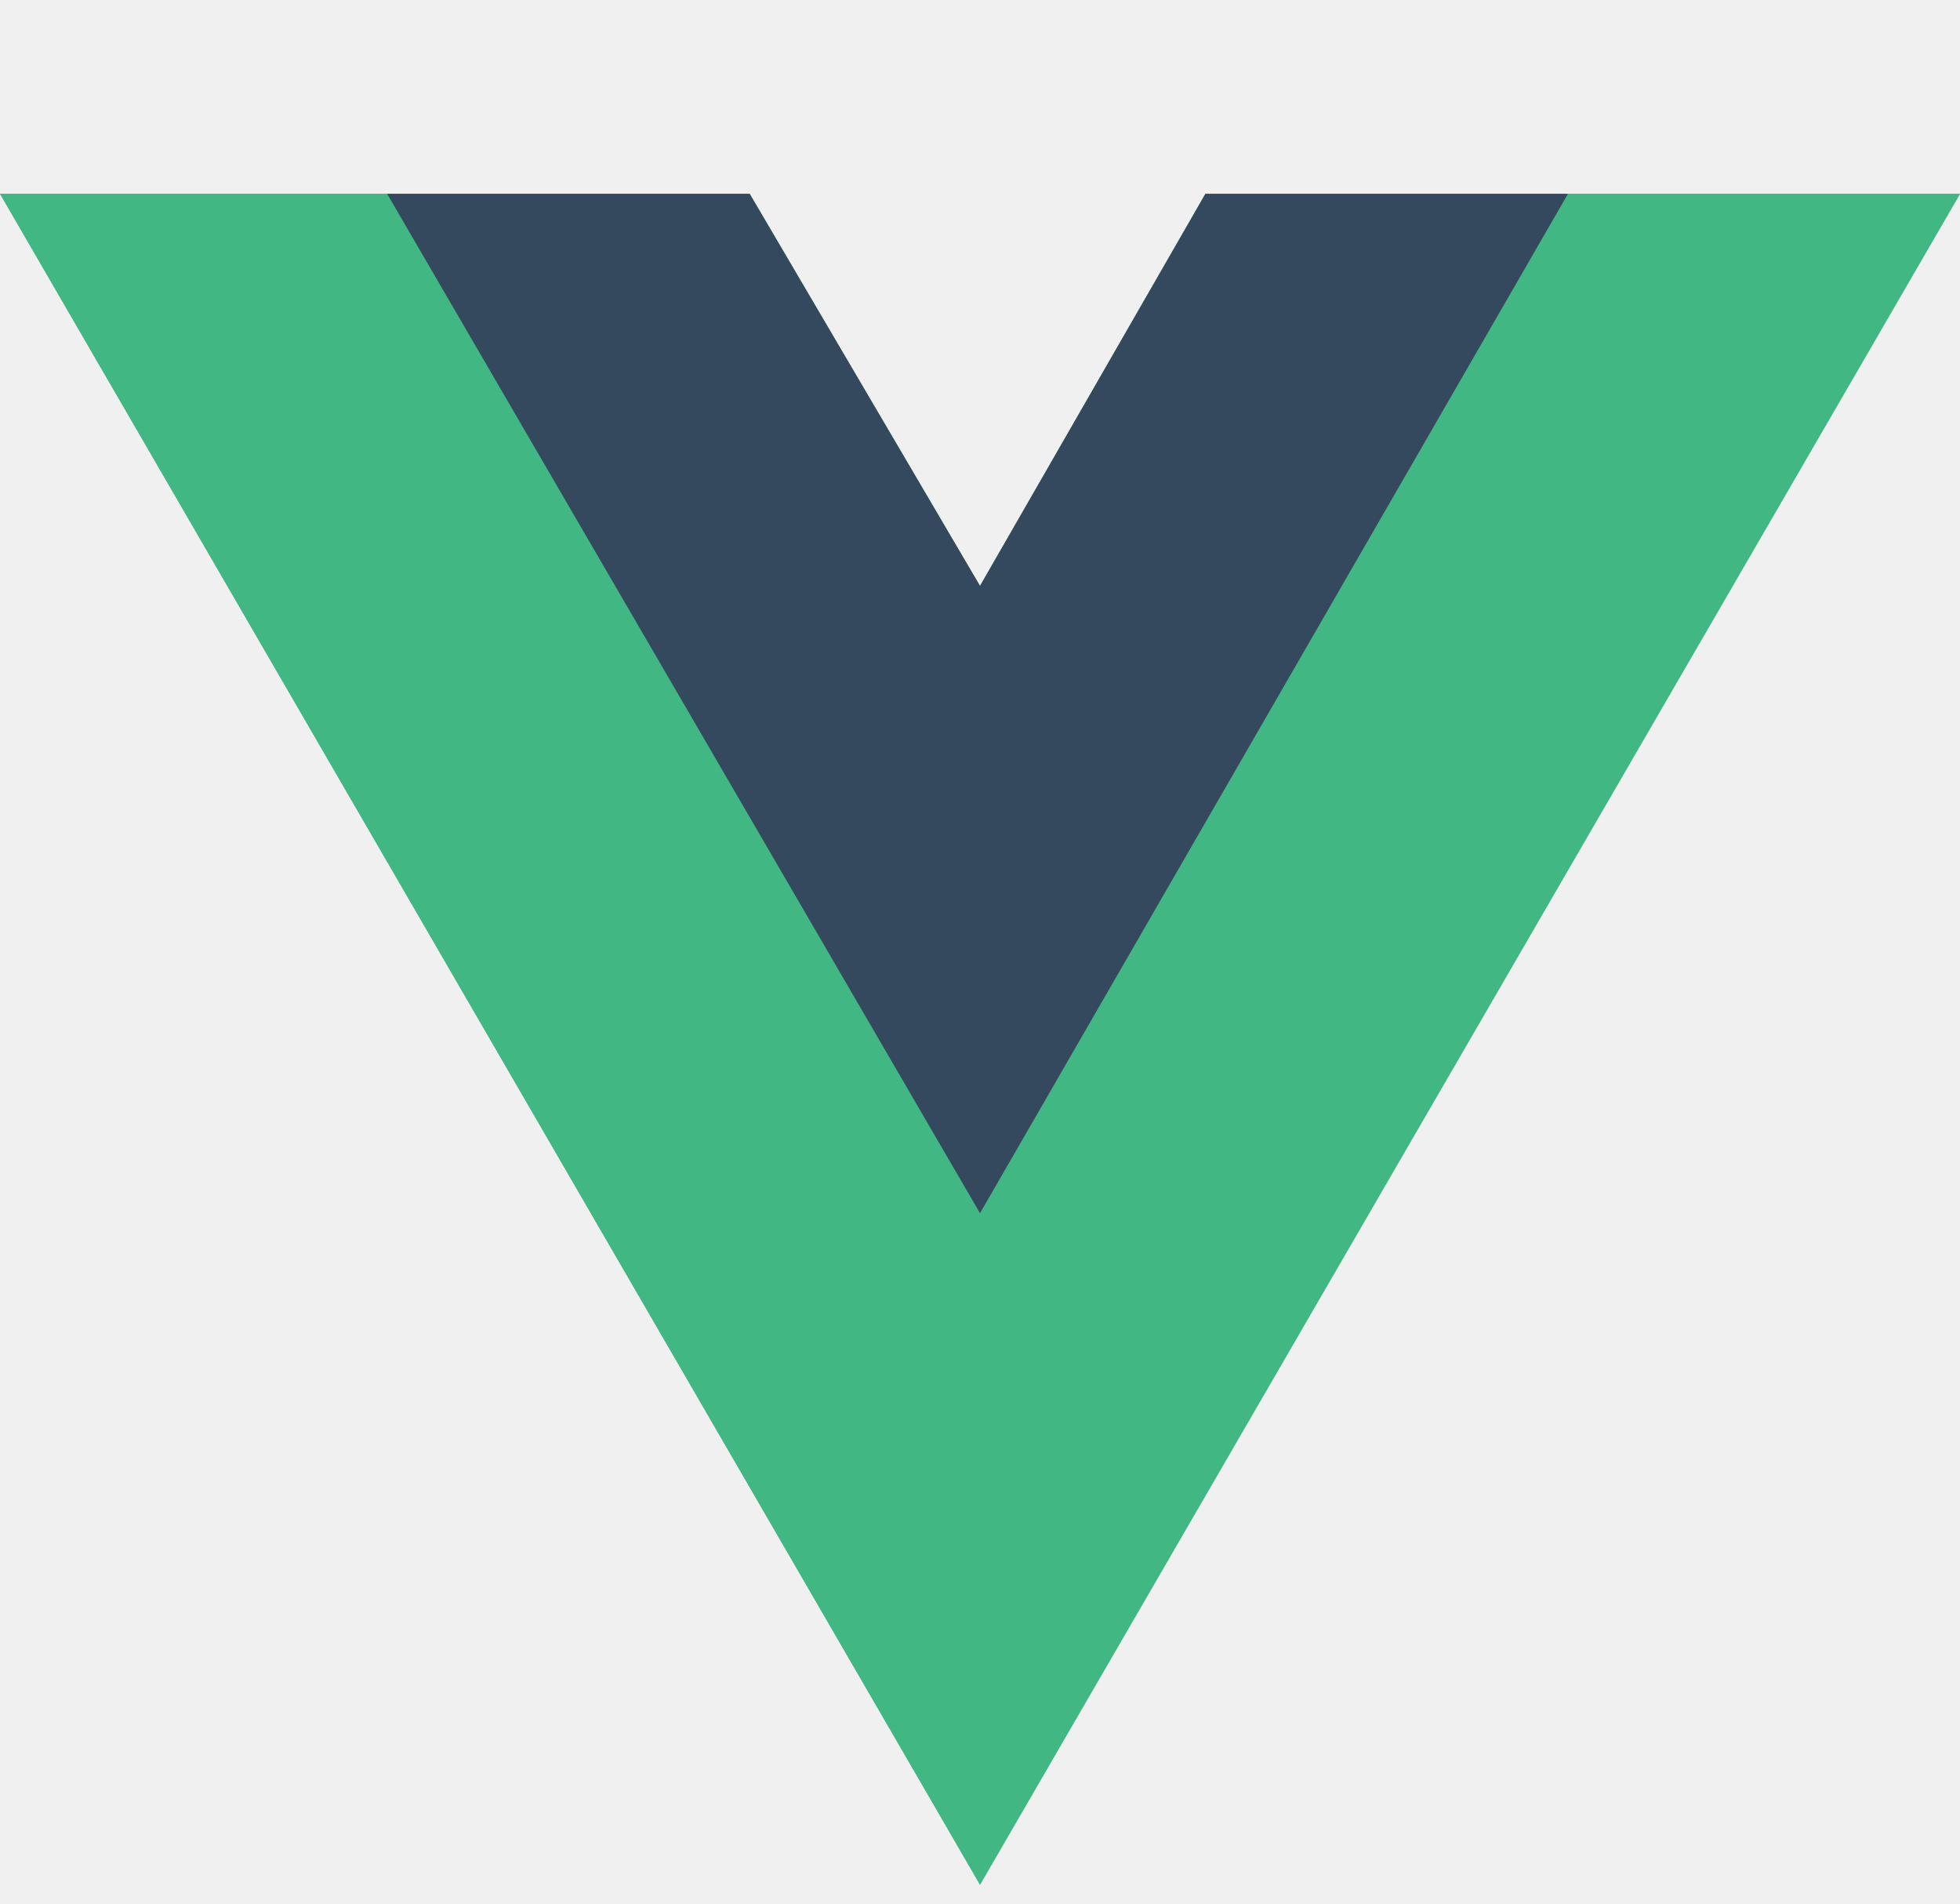
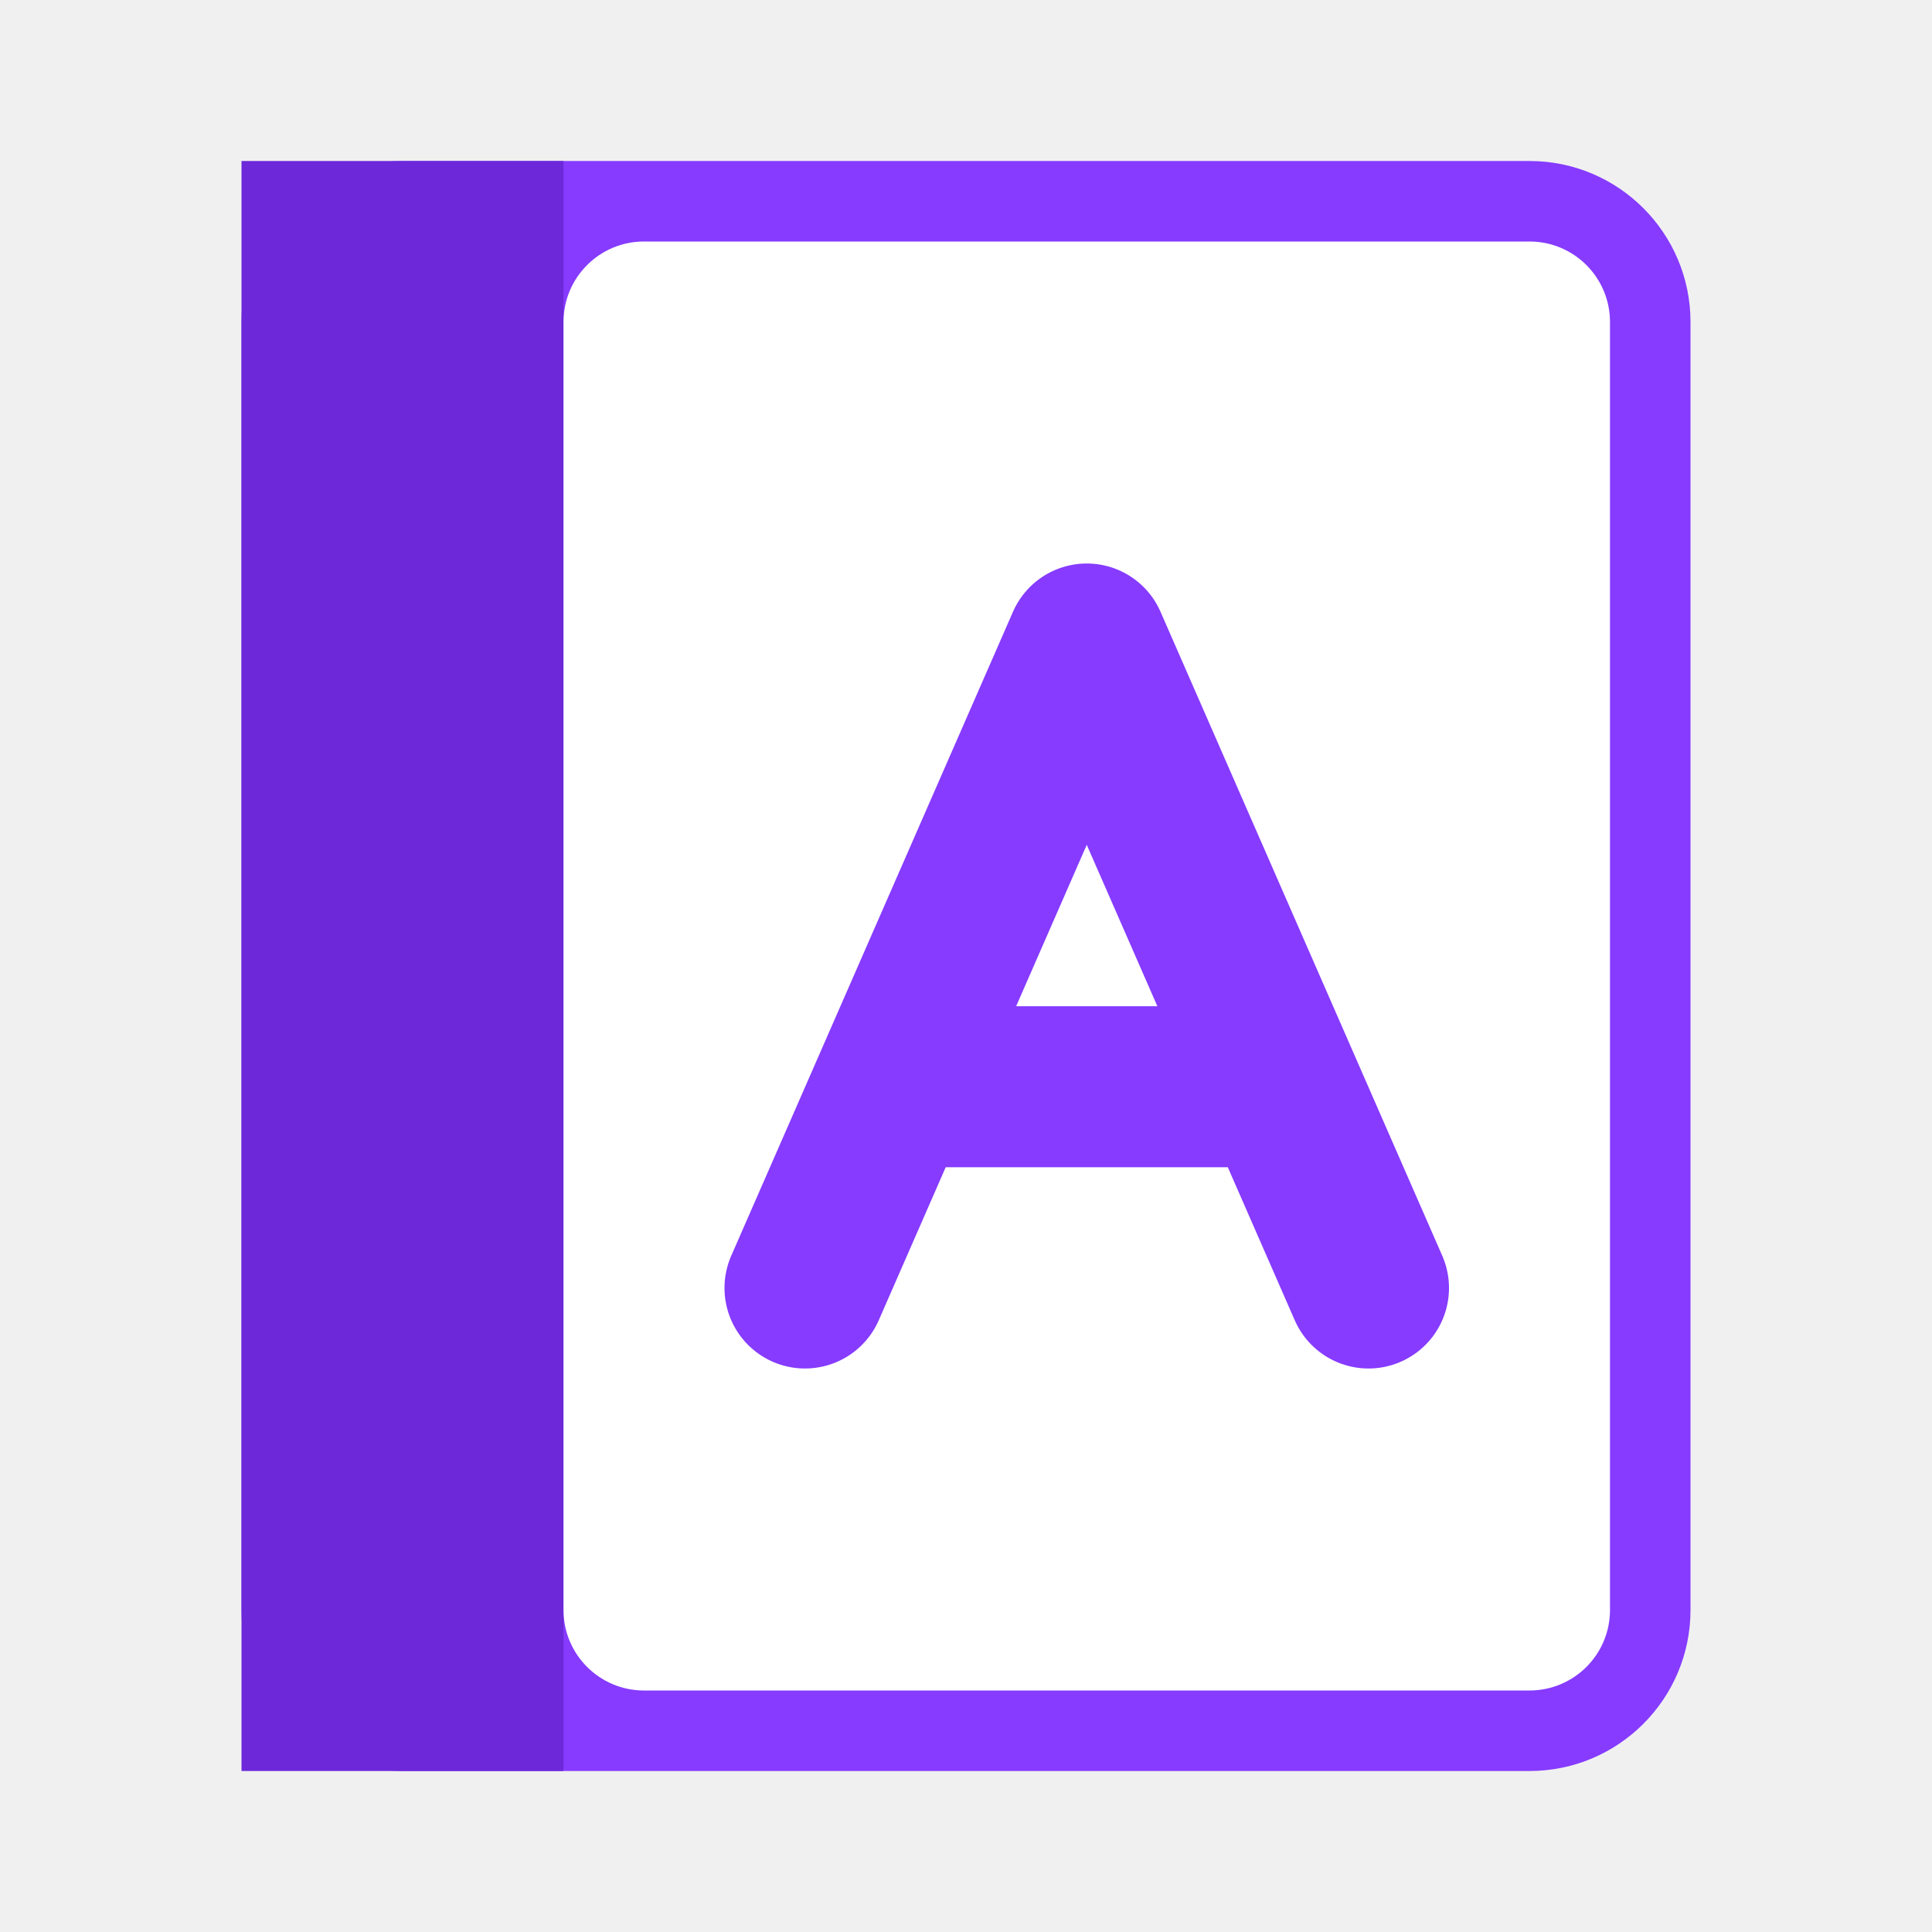
- <svg xmlns="http://www.w3.org/2000/svg" aria-hidden="true" role="img" class="iconify iconify--logos" width="37.07" height="36" preserveAspectRatio="xMidYMid meet" viewBox="0 0 256 198">
-   <path fill="#41B883" d="M204.8 0H256L128 220.8L0 0h97.92L128 51.2L157.44 0h47.36Z" />
-   <path fill="#41B883" d="m0 0l128 220.8L256 0h-51.2L128 132.48L50.56 0H0Z" />
-   <path fill="#35495E" d="M50.56 0L128 133.12L204.8 0h-47.36L128 51.2L97.92 0H50.56Z" />
+ <svg xmlns="http://www.w3.org/2000/svg" width="48" height="48" viewBox="0 0 48 48">
+   <rect x="6" y="4" width="36" height="40" rx="4" fill="#863bff" />
+   <rect x="6" y="4" width="8" height="40" fill="#6d28d9" />
+   <rect x="14" y="6" width="26" height="36" rx="2" fill="#ffffff" />
+   <path d="M20 32 L27 16 L34 32 M23 27 L31 27" stroke="#863bff" stroke-width="4" fill="none" stroke-linecap="round" stroke-linejoin="round" />
</svg>
